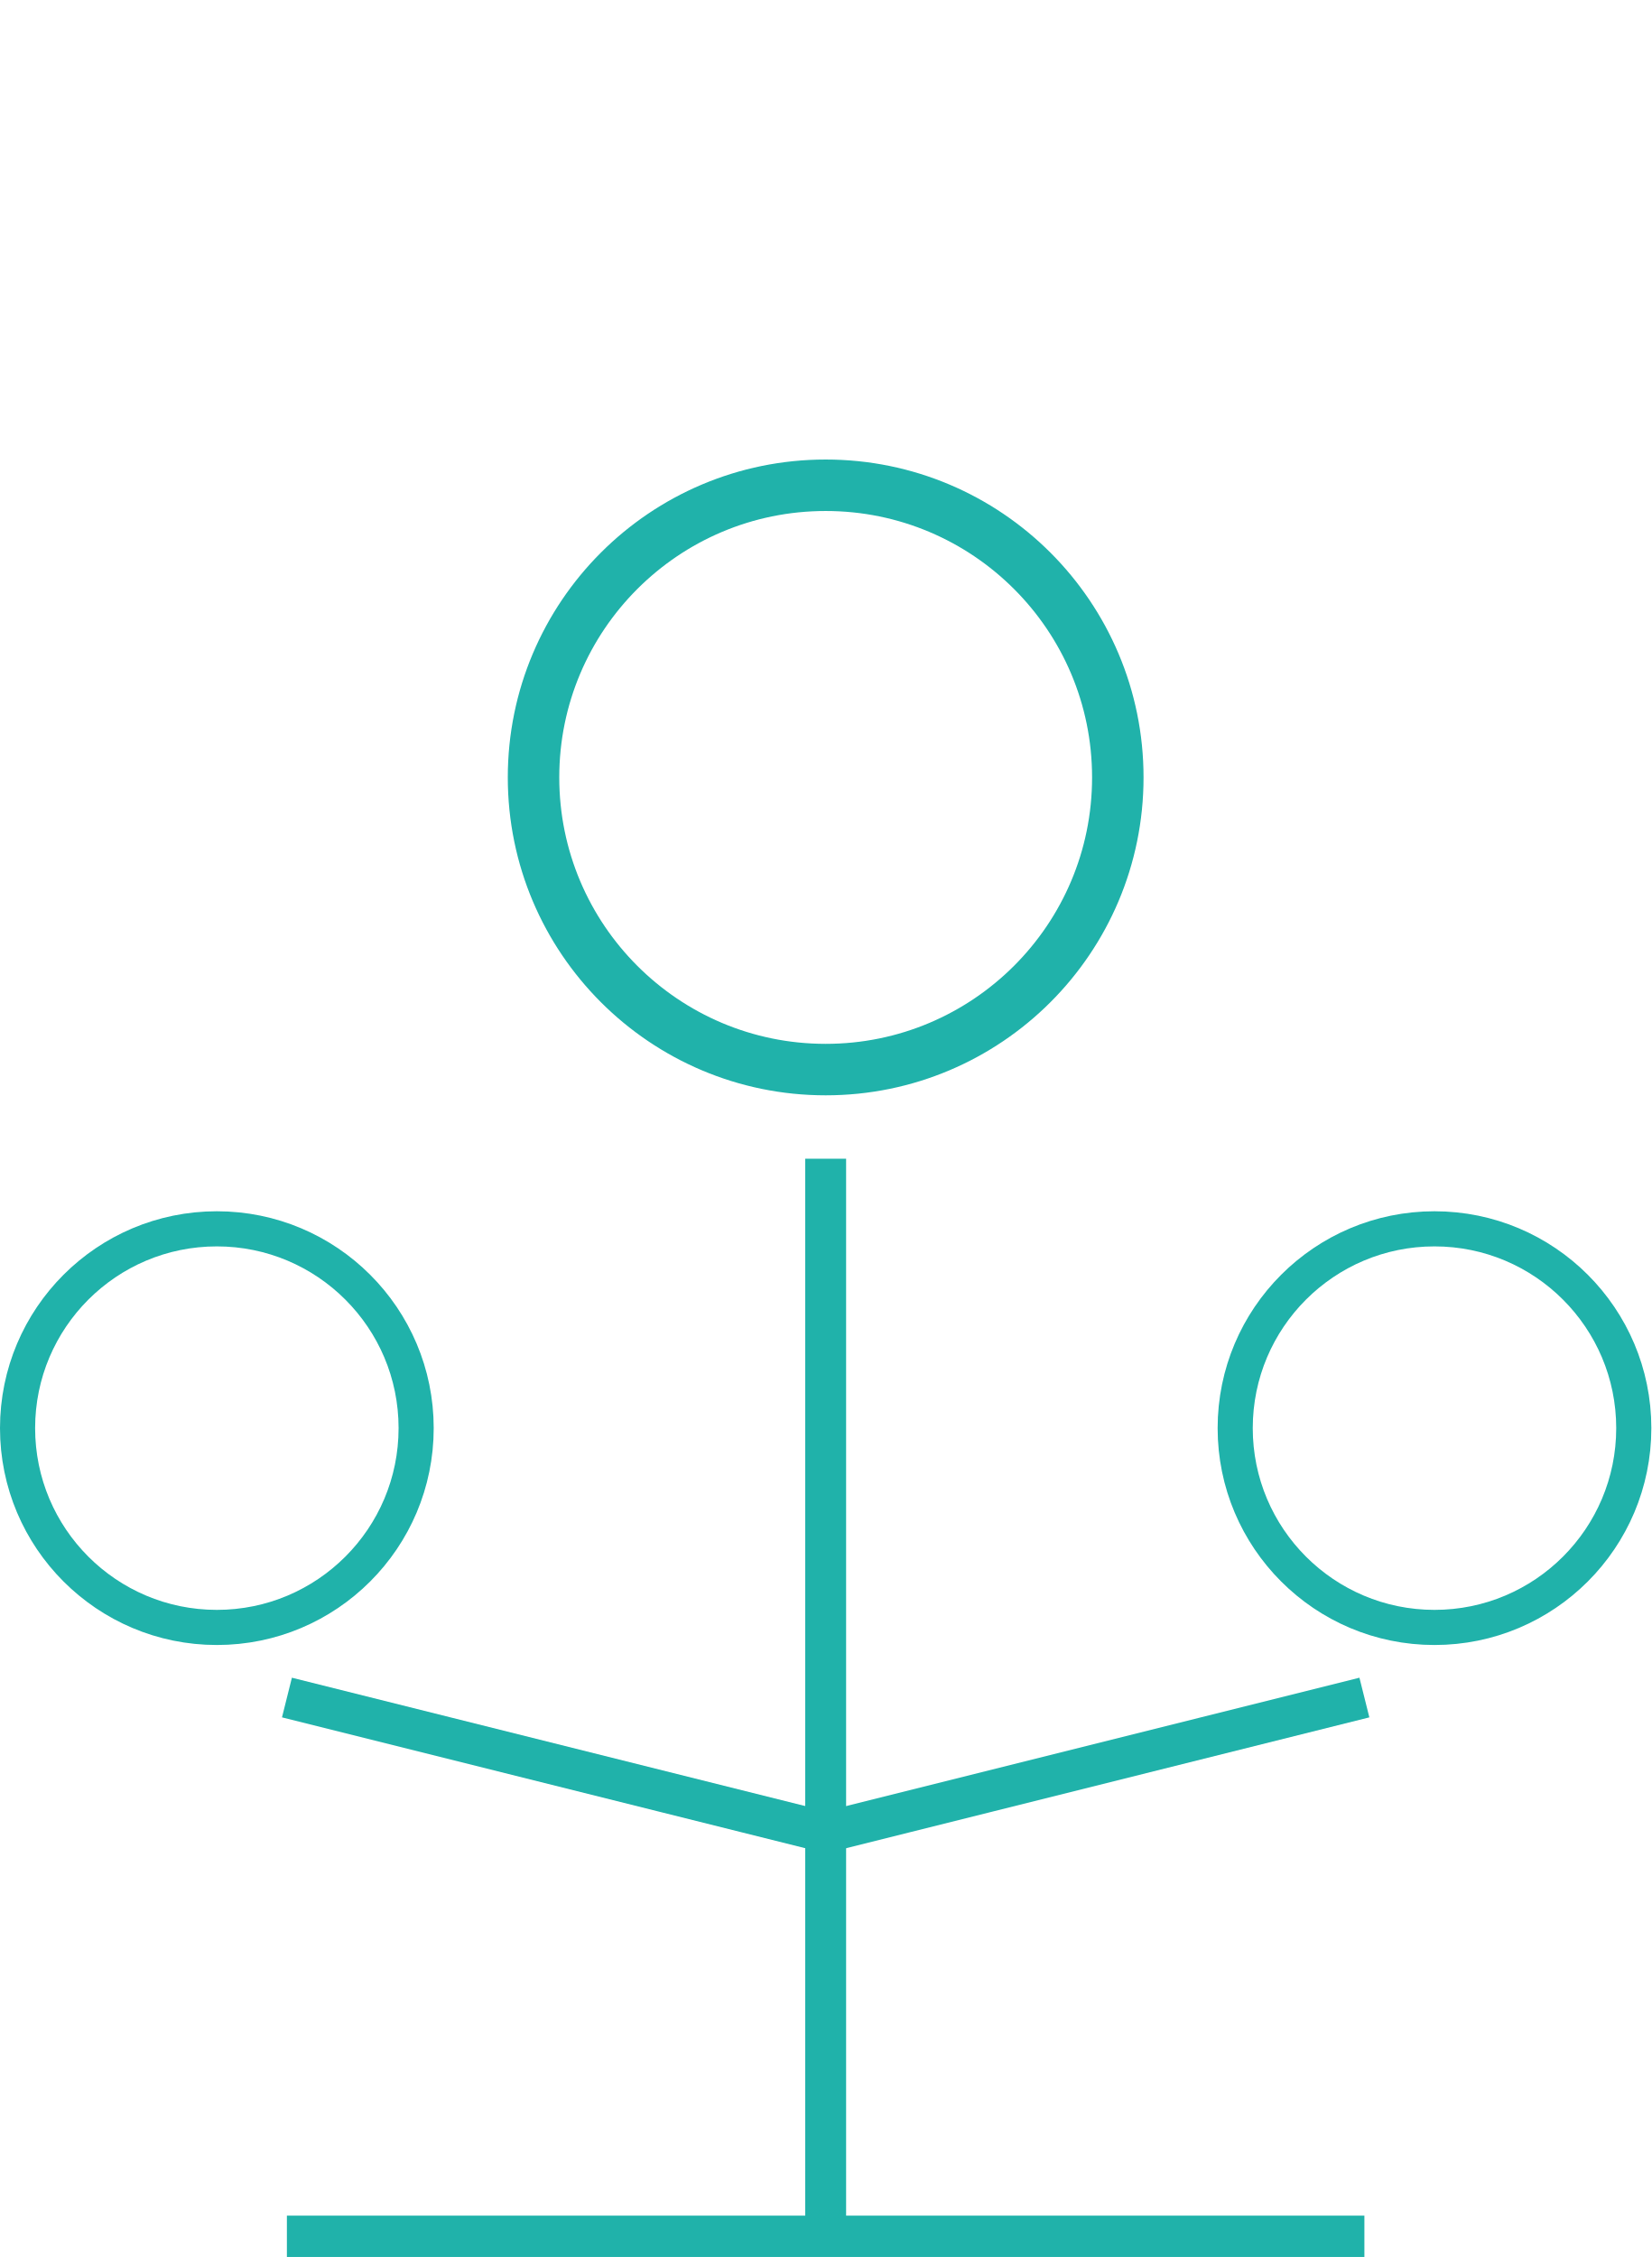
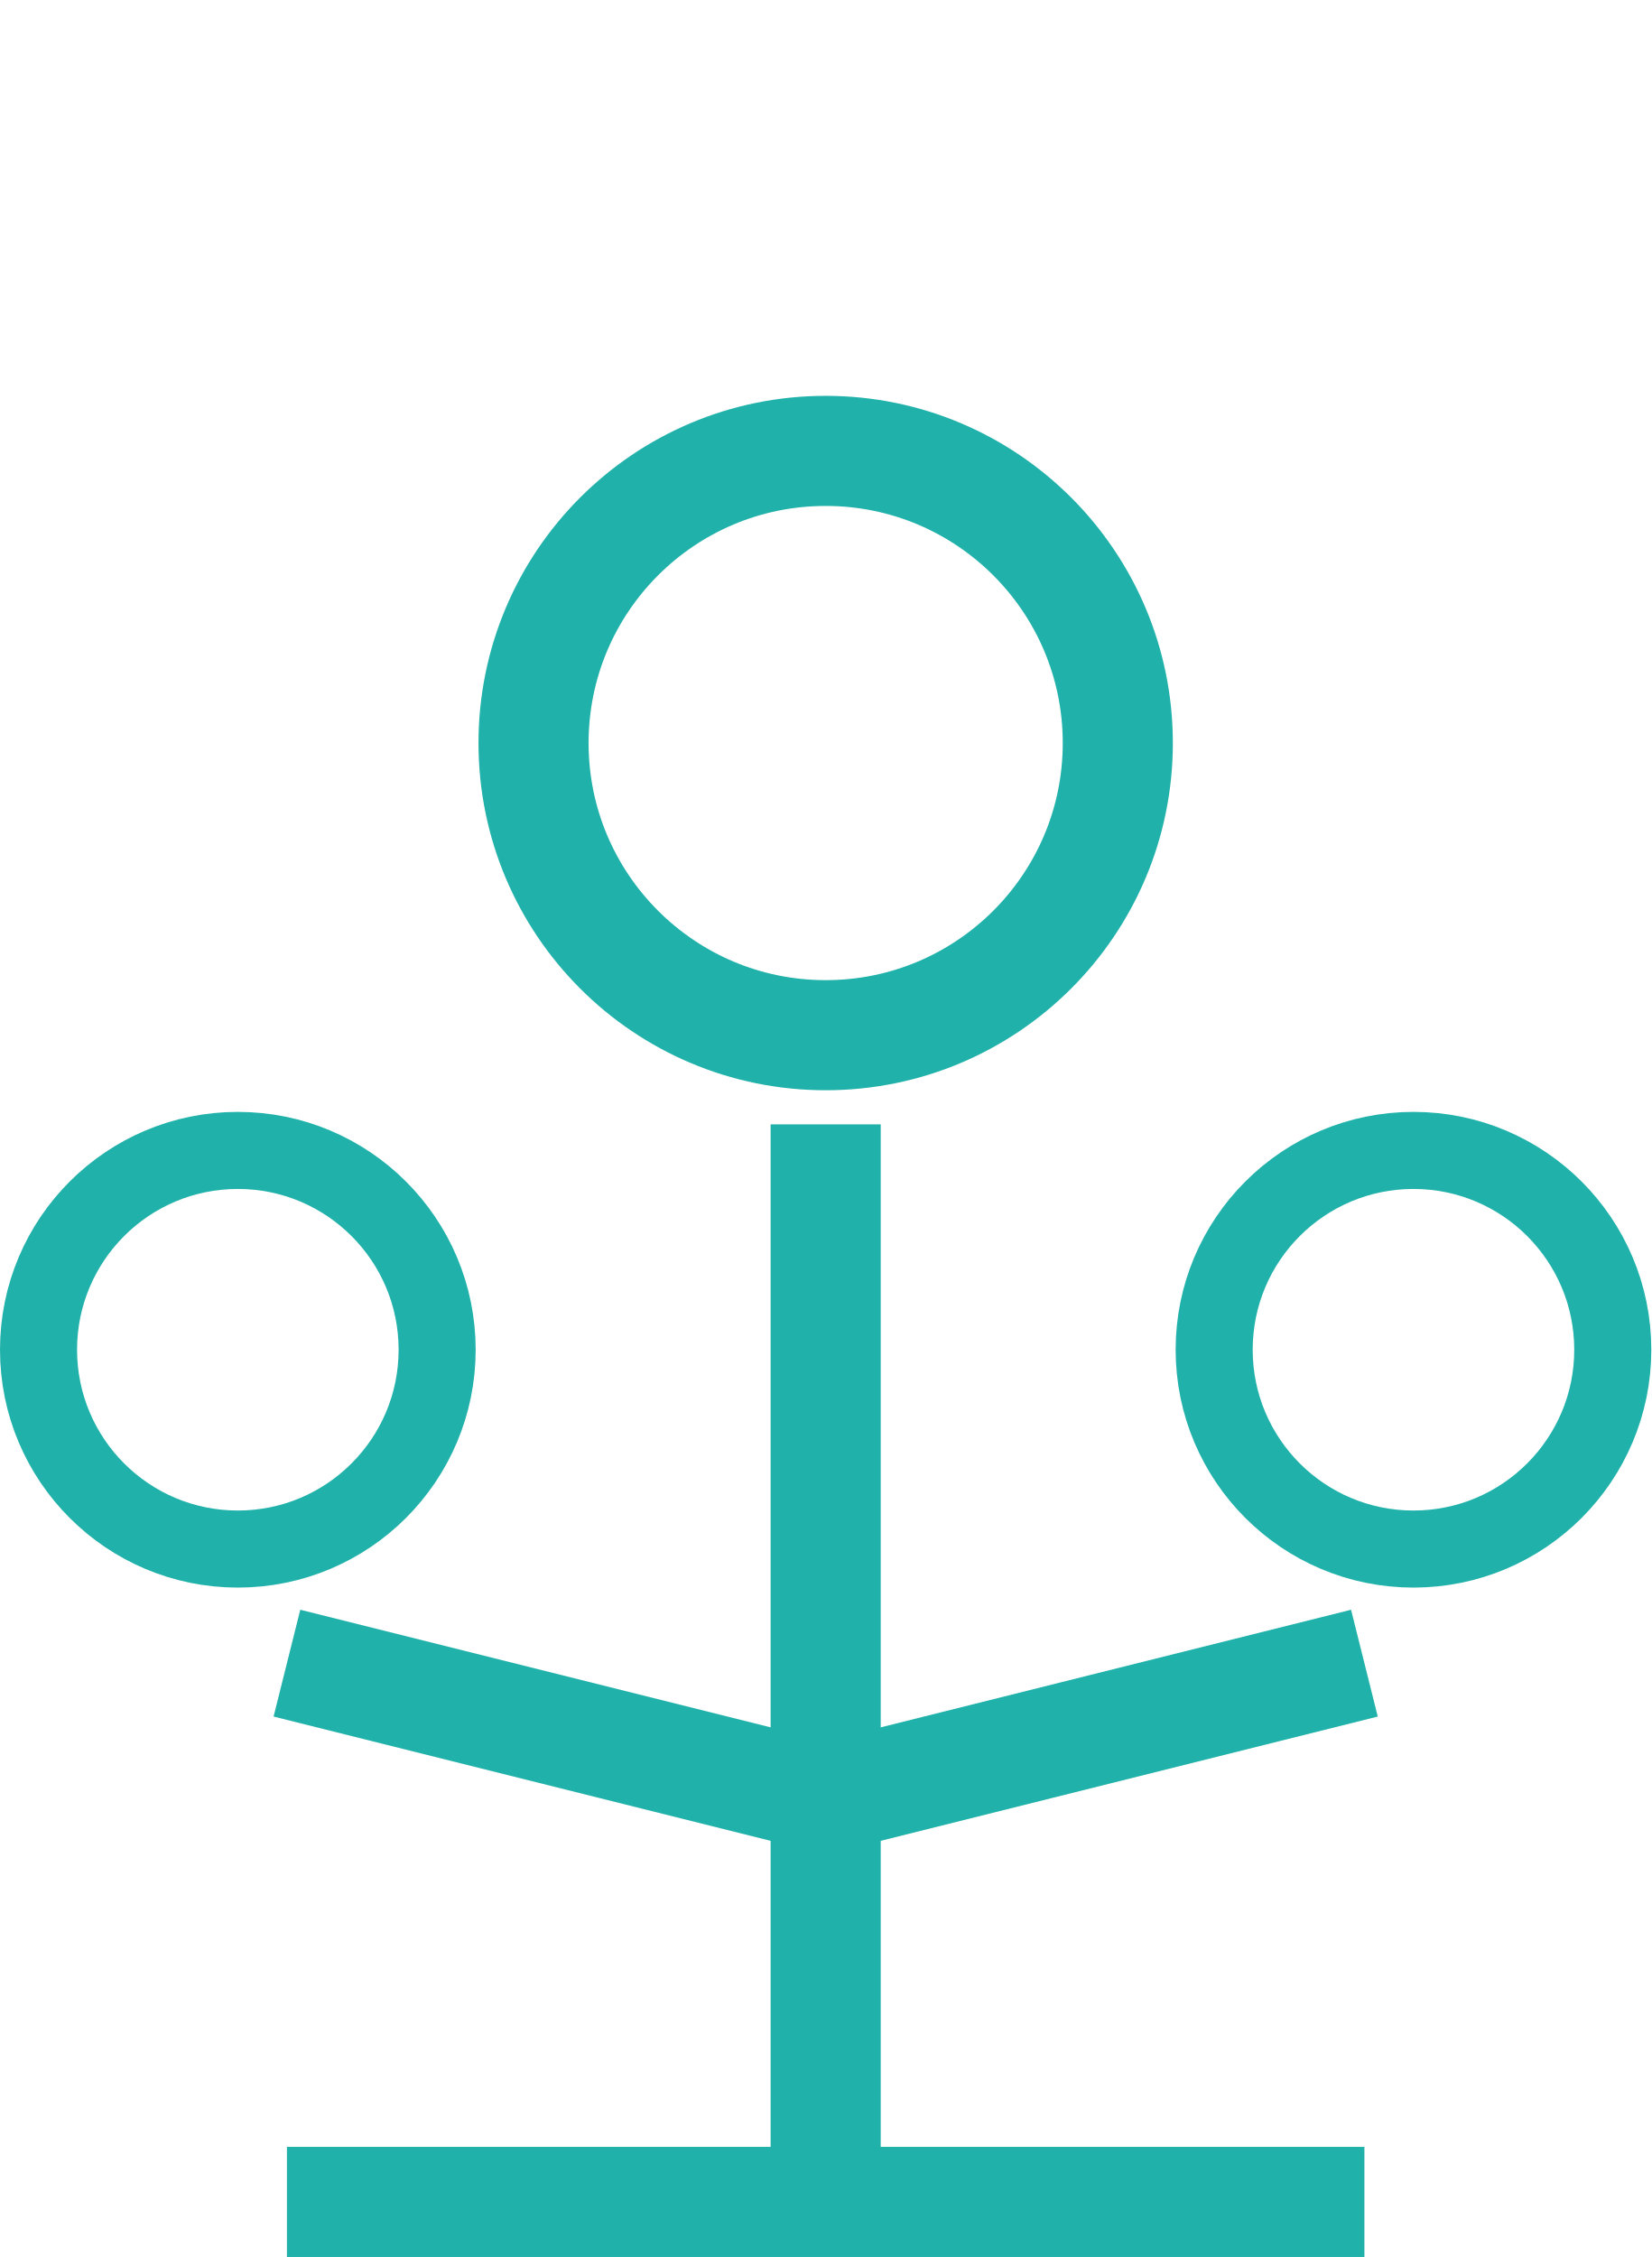
<svg xmlns="http://www.w3.org/2000/svg" width="150" height="205" viewBox="0 0 39.688 54.24" version="1.1" id="svg5">
  <defs id="defs2" />
-   <g id="g1789" transform="matrix(1.223429,0,0,1.223429,-41.65903,-117.8175)">
-     <path style="fill:none;fill-opacity:1;stroke:lightseagreen;stroke-width:0.812;stroke-dasharray:none;stroke-opacity:1" d="m 39.687,140.229 h 21.167" id="path309-6-1" />
-     <path style="fill:none;fill-opacity:1;stroke:lightseagreen;stroke-width:0.803;stroke-dasharray:none;stroke-opacity:1" d="M 50.271,140.229 V 119.062" id="path1162-2-4" />
-     <circle style="fill:none;fill-opacity:1;stroke:lightseagreen;stroke-width:1.011;stroke-dasharray:none;stroke-opacity:1" id="path1252-7-7" cx="50.271" cy="111.572" r="5.739" />
-     <g id="g1730">
-       <circle style="fill:none;fill-opacity:1;stroke:lightseagreen;stroke-width:0.69;stroke-dasharray:none;stroke-opacity:1" id="path1252-3-5" cx="62.231" cy="124.354" r="3.915" />
-       <circle style="fill:none;fill-opacity:1;stroke:lightseagreen;stroke-width:0.69;stroke-dasharray:none;stroke-opacity:1" id="path1252-3-6-8" cx="38.311" cy="124.354" r="3.915" />
-       <path style="fill:none;fill-opacity:1;stroke:lightseagreen;stroke-width:0.803;stroke-dasharray:none;stroke-opacity:1" d="m 39.688,129.646 10.583,2.646 10.583,-2.646" id="path1715" />
+   <g id="g923" transform="translate(0,-0.8262028)">
+     <circle style="fill:none;fill-opacity:1;stroke:#20b2aa;stroke-width:1.852;stroke-dasharray:none;stroke-opacity:1" id="path1252-3-5" cx="33.971" cy="33.263" r="4.79" />
+     <circle style="fill:none;fill-opacity:1;stroke:#20b2aa;stroke-width:1.852;stroke-dasharray:none;stroke-opacity:1" id="path1252-3-6-8" cx="5.716" cy="33.263" r="4.79" />
+     <g id="g882">
+       <path style="fill:none;fill-opacity:1;stroke:#20b2aa;stroke-width:2.646;stroke-dasharray:none;stroke-opacity:1" d="M 6.896,53.743 H 32.792" id="path309-6-1" />
+       <path style="fill:none;fill-opacity:1;stroke:#20b2aa;stroke-width:2.646;stroke-dasharray:none;stroke-opacity:1" d="M 19.844,53.743 V 27.847" id="path1162-2-4" />
+       <circle style="fill:none;fill-opacity:1;stroke:#20b2aa;stroke-width:2.646;stroke-dasharray:none;stroke-opacity:1" id="path1252-7-7" cx="19.844" cy="18.683" r="7.021" />
+       <path style="fill:none;fill-opacity:1;stroke:#20b2aa;stroke-width:2.646;stroke-dasharray:none;stroke-opacity:1" d="M 6.896,40.795 19.844,44.032 32.792,40.795" id="path1715" />
    </g>
  </g>
-   <rect style="fill:none;fill-opacity:1;stroke:none;stroke-width:0.753;stroke-dasharray:none;stroke-opacity:1" id="rect1843-7" width="39.688" height="54.24" x="125.677" y="61.26" />
-   <rect style="fill:none;fill-opacity:1;stroke:none;stroke-width:0.753;stroke-dasharray:none;stroke-opacity:1" id="rect1843-1" width="39.688" height="54.24" x="200.276" y="-31.75" />
</svg>
